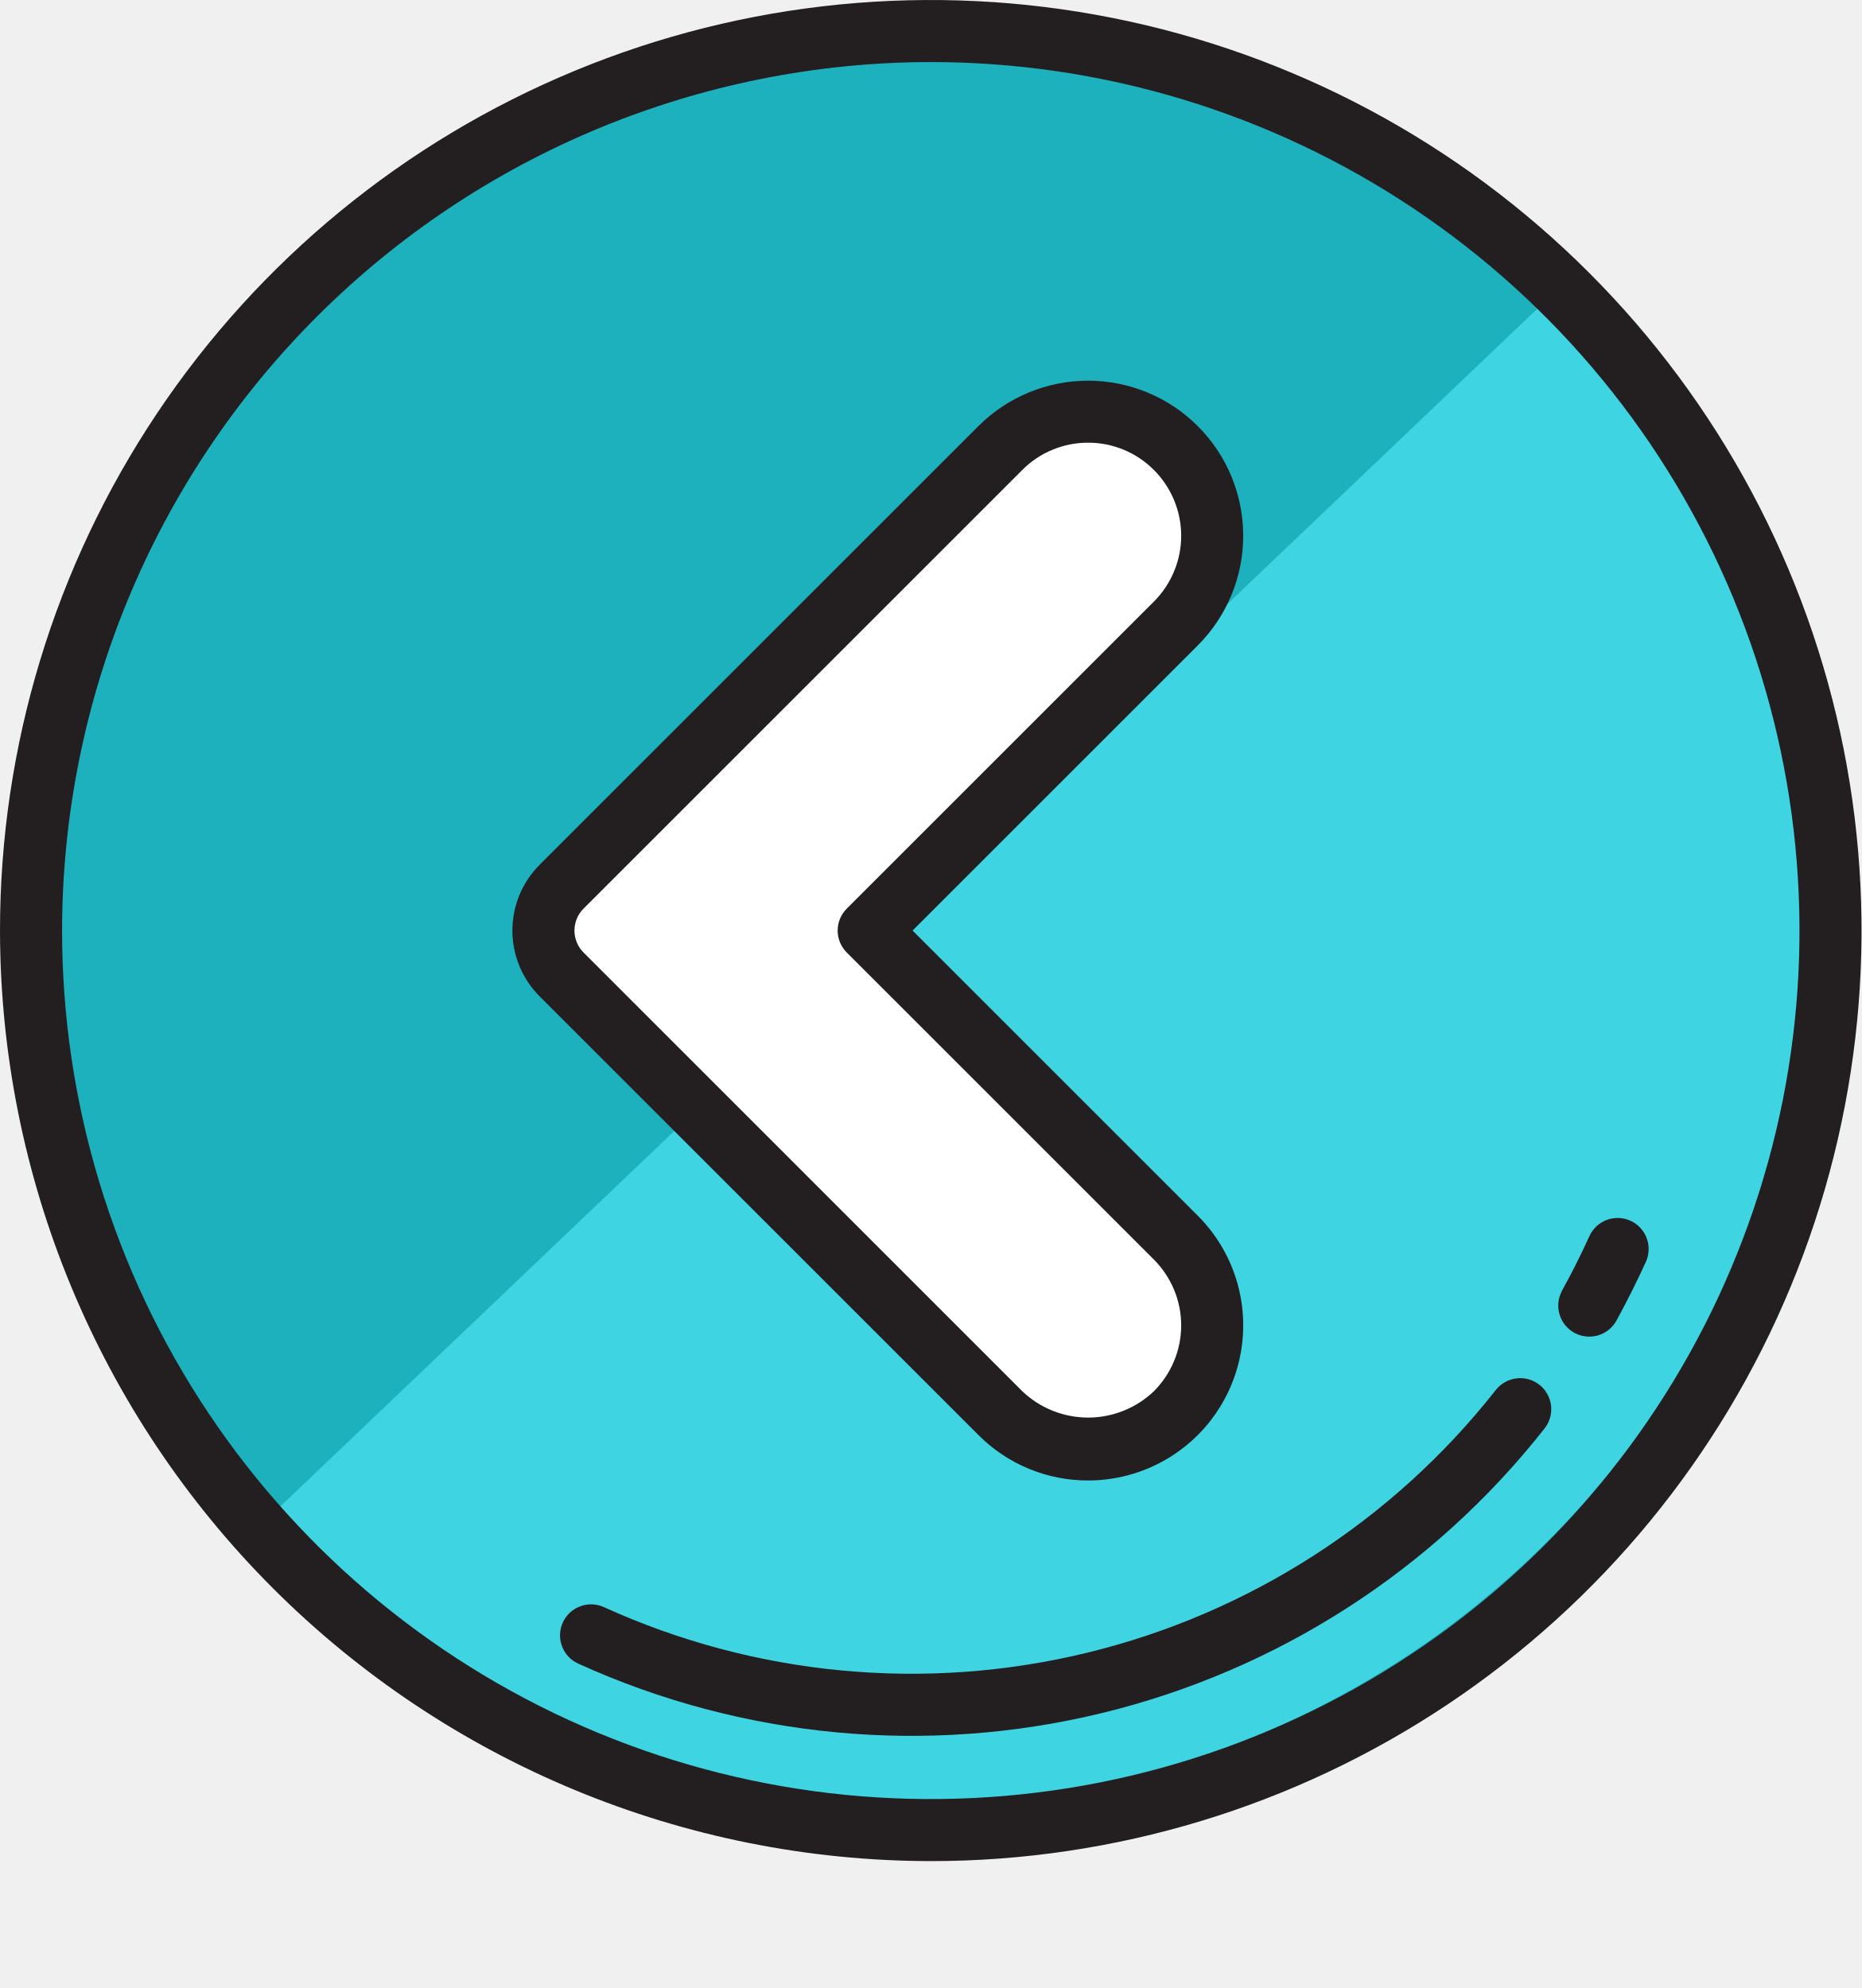
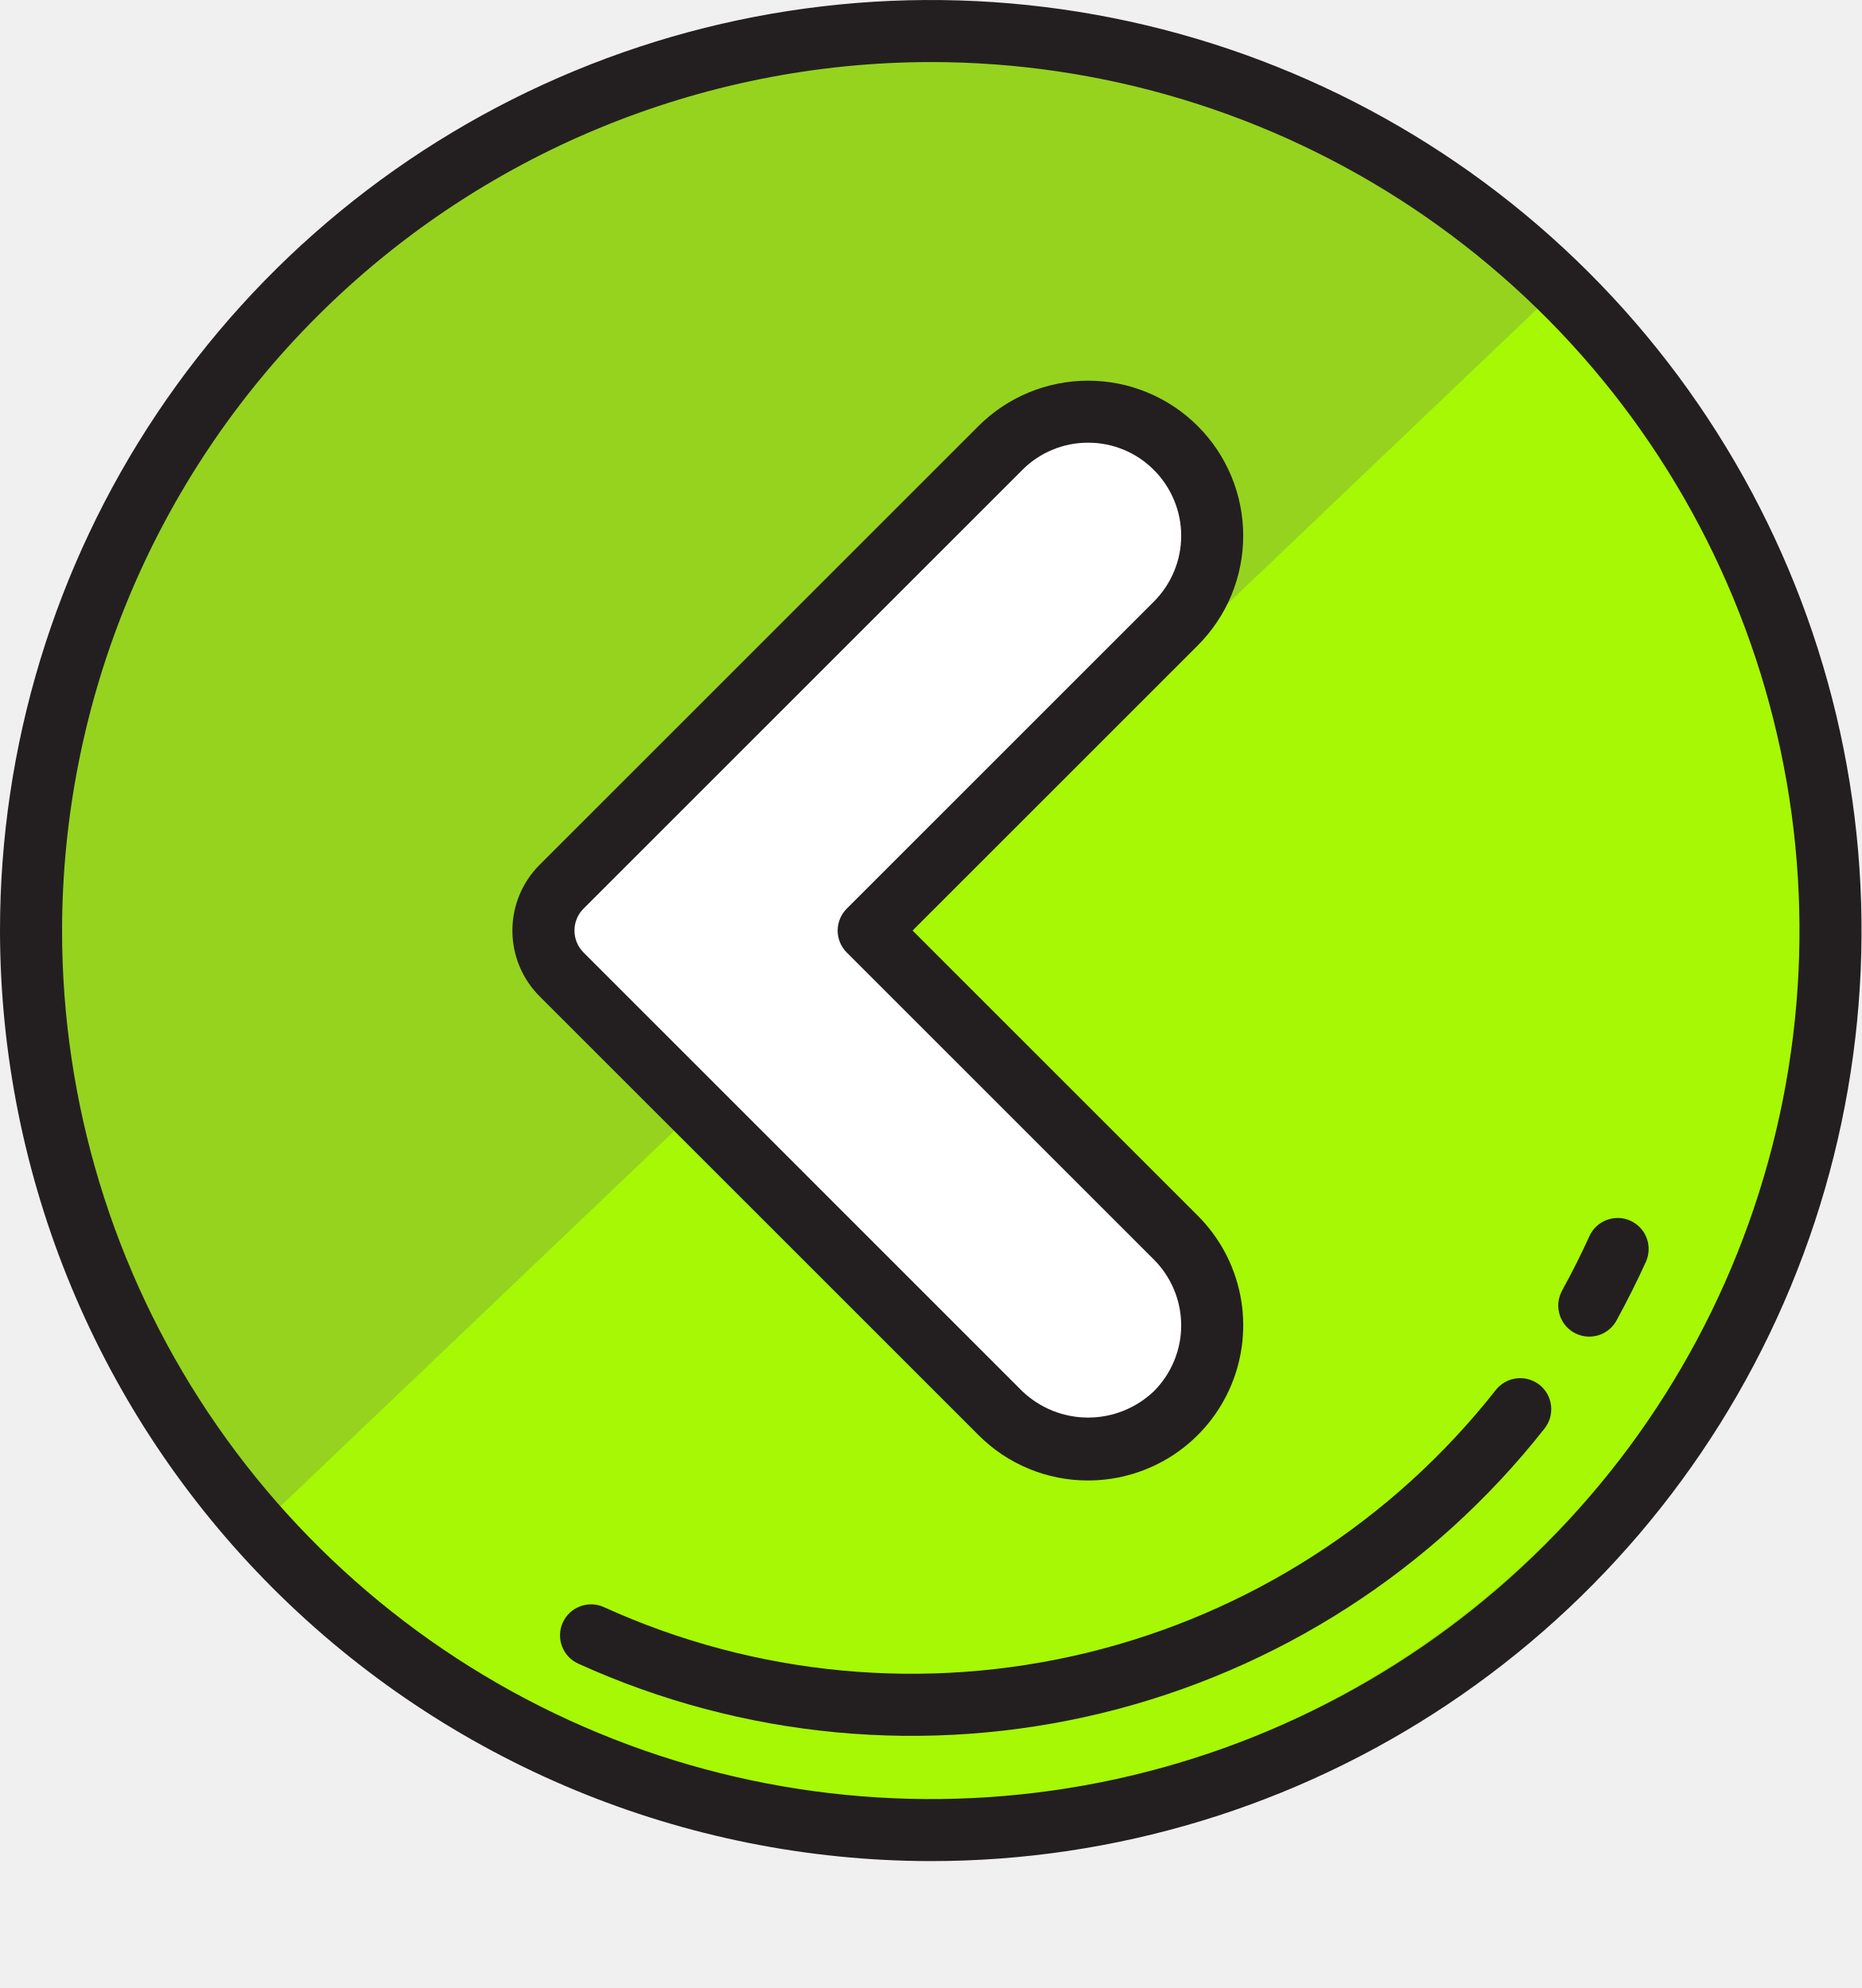
<svg xmlns="http://www.w3.org/2000/svg" width="44" height="47" viewBox="0 0 44 47" fill="none">
-   <path d="M22 43.267C10.255 43.267 0.733 33.745 0.733 22C0.733 10.255 10.255 0.733 22 0.733C33.745 0.733 43.267 10.255 43.267 22C43.267 33.745 33.745 43.267 22 43.267Z" fill="#1DB0BD" />
-   <path d="M42.805 21.907C42.704 26.112 41.358 30.193 38.938 33.633C36.518 37.073 33.132 39.718 29.208 41.233C25.284 42.749 21 43.067 16.895 42.147C12.791 41.228 9.051 39.112 6.15 36.067L36.94 6.724C38.87 8.744 40.382 11.125 41.388 13.73C42.395 16.336 42.876 19.115 42.805 21.907Z" fill="#3FD4E1" />
+   <path d="M22 43.267C10.255 43.267 0.733 33.745 0.733 22C0.733 10.255 10.255 0.733 22 0.733C33.745 0.733 43.267 10.255 43.267 22C43.267 33.745 33.745 43.267 22 43.267Z" fill="#96D31F" />
+   <path d="M42.805 21.907C42.704 26.112 41.358 30.193 38.938 33.633C36.518 37.073 33.132 39.718 29.208 41.233C25.284 42.749 21 43.067 16.895 42.147C12.791 41.228 9.051 39.112 6.15 36.067L36.94 6.724C38.87 8.744 40.382 11.125 41.388 13.73C42.395 16.336 42.876 19.115 42.805 21.907Z" fill="#A6F805" />
  <path d="M23.645 10.592C24.195 10.042 24.941 9.733 25.719 9.733C26.497 9.733 27.242 10.042 27.793 10.592C28.342 11.142 28.651 11.888 28.651 12.666C28.651 13.444 28.342 14.19 27.793 14.74L20.533 22L27.793 29.26C28.333 29.812 28.634 30.555 28.63 31.327C28.625 32.099 28.317 32.839 27.77 33.385C27.224 33.931 26.485 34.24 25.713 34.244C24.941 34.249 24.198 33.948 23.645 33.408L13.273 23.037C12.998 22.762 12.844 22.389 12.844 22C12.844 21.611 12.998 21.238 13.273 20.963L23.645 10.592Z" fill="white" />
  <path d="M25.719 35.001C26.444 35.001 27.153 34.785 27.756 34.383C28.359 33.98 28.829 33.407 29.106 32.737C29.384 32.067 29.456 31.329 29.315 30.618C29.173 29.907 28.824 29.253 28.311 28.741L21.57 22L28.311 15.259C28.999 14.572 29.385 13.639 29.385 12.666C29.385 11.694 28.999 10.761 28.311 10.074C27.623 9.386 26.691 9 25.719 9C24.746 9 23.814 9.386 23.126 10.074L12.755 20.445C12.551 20.649 12.389 20.891 12.278 21.158C12.168 21.425 12.111 21.711 12.111 22C12.111 22.289 12.168 22.575 12.278 22.842C12.389 23.109 12.551 23.352 12.755 23.556L23.126 33.926C23.466 34.268 23.87 34.539 24.315 34.723C24.76 34.908 25.237 35.002 25.719 35.001ZM25.719 10.466C26.008 10.465 26.294 10.522 26.561 10.633C26.828 10.743 27.07 10.906 27.274 11.111C27.478 11.315 27.64 11.558 27.751 11.825C27.862 12.091 27.919 12.378 27.919 12.666C27.919 12.955 27.862 13.242 27.751 13.508C27.64 13.775 27.478 14.018 27.274 14.222L20.014 21.482C19.877 21.62 19.799 21.806 19.799 22.001C19.799 22.195 19.877 22.382 20.014 22.519L27.274 29.779C27.478 29.983 27.64 30.226 27.751 30.493C27.862 30.76 27.919 31.046 27.919 31.335C27.919 31.624 27.862 31.91 27.751 32.177C27.64 32.444 27.478 32.686 27.274 32.891C26.855 33.291 26.298 33.514 25.719 33.514C25.139 33.514 24.582 33.291 24.163 32.891L13.792 22.518C13.655 22.381 13.578 22.194 13.578 22C13.578 21.805 13.655 21.619 13.792 21.482L24.163 11.111C24.367 10.906 24.609 10.743 24.876 10.633C25.143 10.522 25.43 10.465 25.719 10.466Z" fill="#231F20" />
  <path d="M22 44C26.351 44 30.605 42.71 34.222 40.292C37.84 37.875 40.66 34.439 42.325 30.419C43.99 26.399 44.426 21.976 43.577 17.708C42.728 13.44 40.633 9.52 37.556 6.444C34.48 3.367 30.56 1.272 26.292 0.423C22.024 -0.426 17.601 0.01 13.581 1.675C9.561 3.34 6.125 6.16 3.708 9.777C1.29 13.395 -1.41461e-06 17.649 -1.41461e-06 22C0.007 27.833 2.327 33.425 6.451 37.549C10.575 41.673 16.167 43.993 22 44ZM22 1.467C26.061 1.467 30.031 2.671 33.408 4.927C36.784 7.183 39.416 10.39 40.97 14.142C42.524 17.894 42.931 22.023 42.139 26.006C41.346 29.989 39.391 33.648 36.519 36.519C33.648 39.391 29.989 41.346 26.006 42.139C22.023 42.931 17.894 42.524 14.142 40.97C10.39 39.416 7.183 36.784 4.927 33.408C2.671 30.031 1.467 26.061 1.467 22C1.473 16.556 3.638 11.337 7.488 7.488C11.337 3.638 16.556 1.473 22 1.467Z" fill="#231F20" />
  <path d="M36.909 30.538C36.822 30.712 36.807 30.913 36.869 31.098C36.93 31.283 37.062 31.436 37.236 31.523C37.41 31.61 37.612 31.624 37.797 31.563C37.981 31.502 38.134 31.369 38.221 31.195C38.463 30.751 38.694 30.292 38.903 29.831C38.983 29.654 38.99 29.452 38.921 29.27C38.853 29.088 38.715 28.941 38.537 28.86C38.36 28.78 38.158 28.774 37.976 28.842C37.794 28.911 37.647 29.049 37.567 29.226C37.374 29.652 37.161 30.077 36.935 30.486L36.909 30.538Z" fill="#231F20" />
  <path d="M13.302 38.36C13.222 38.537 13.215 38.739 13.284 38.921C13.352 39.103 13.49 39.251 13.667 39.331C17.547 41.096 21.908 41.507 26.049 40.499C30.191 39.491 33.874 37.121 36.509 33.77C36.629 33.617 36.684 33.423 36.661 33.23C36.638 33.036 36.54 32.86 36.387 32.739C36.234 32.619 36.039 32.564 35.846 32.587C35.653 32.61 35.477 32.709 35.356 32.861C32.924 35.954 29.524 38.141 25.702 39.072C21.879 40.003 17.854 39.624 14.273 37.995C14.095 37.915 13.894 37.908 13.712 37.977C13.53 38.045 13.382 38.183 13.302 38.36Z" fill="#231F20" />
</svg>
